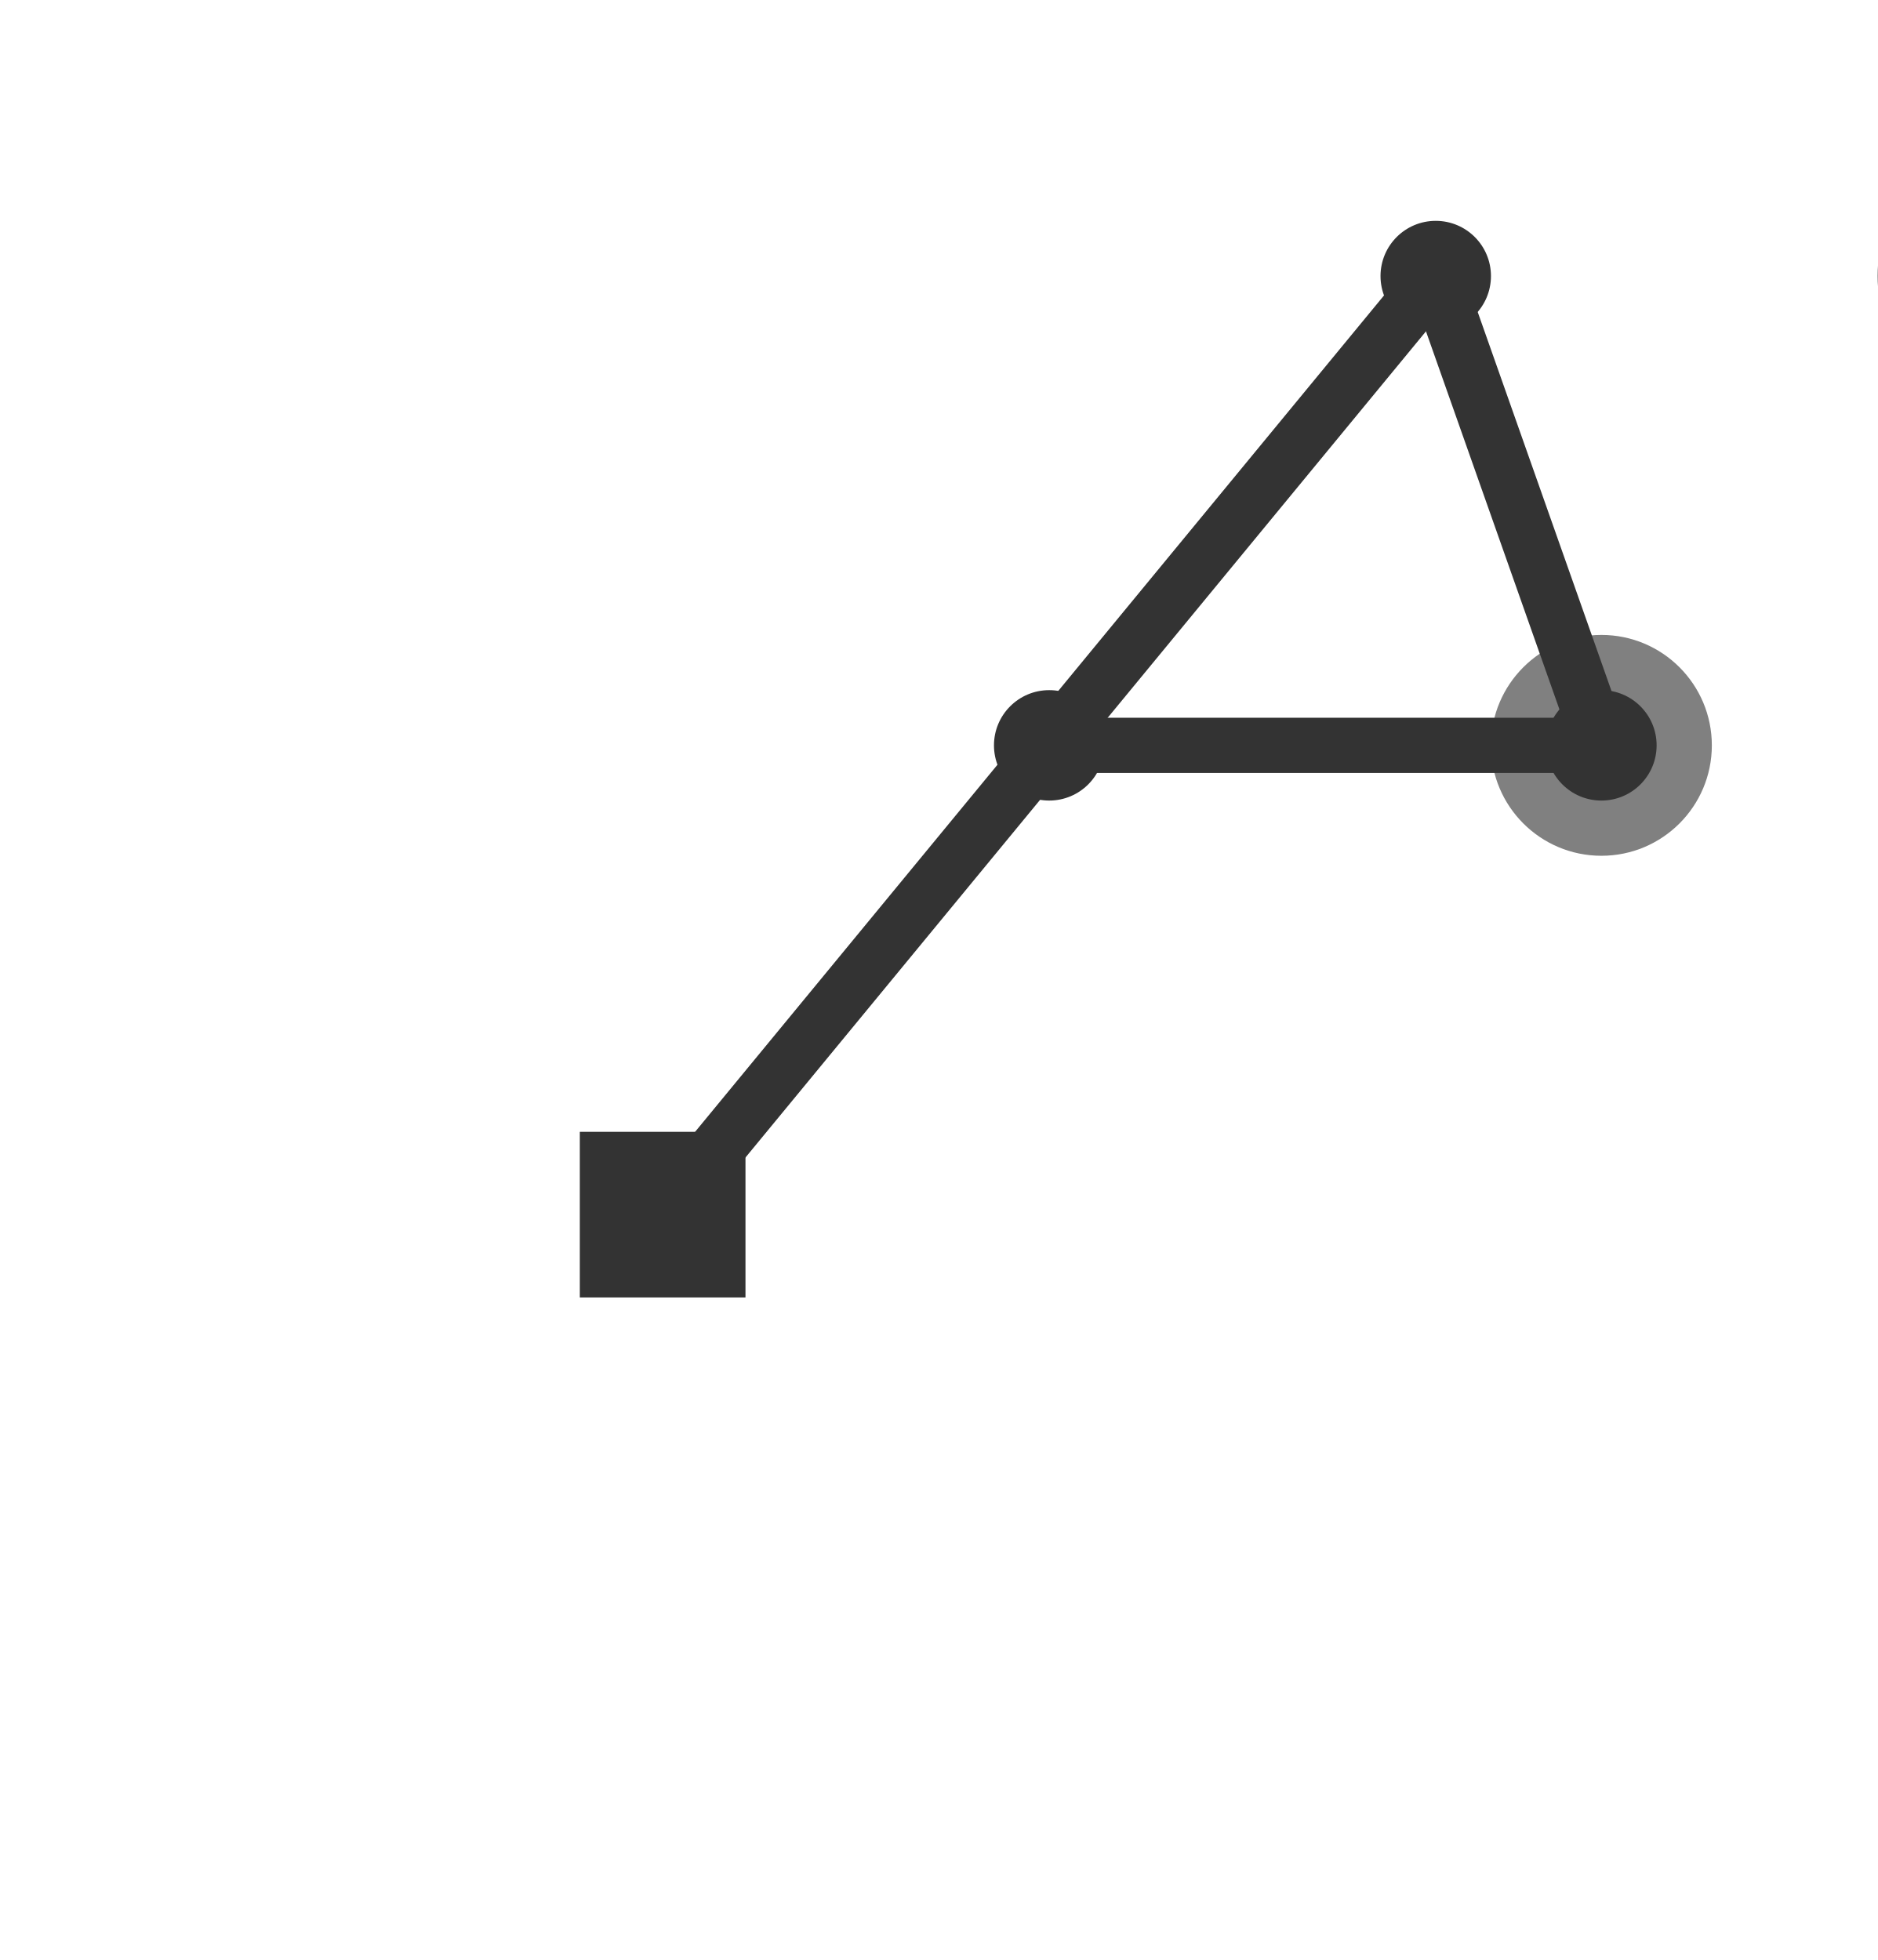
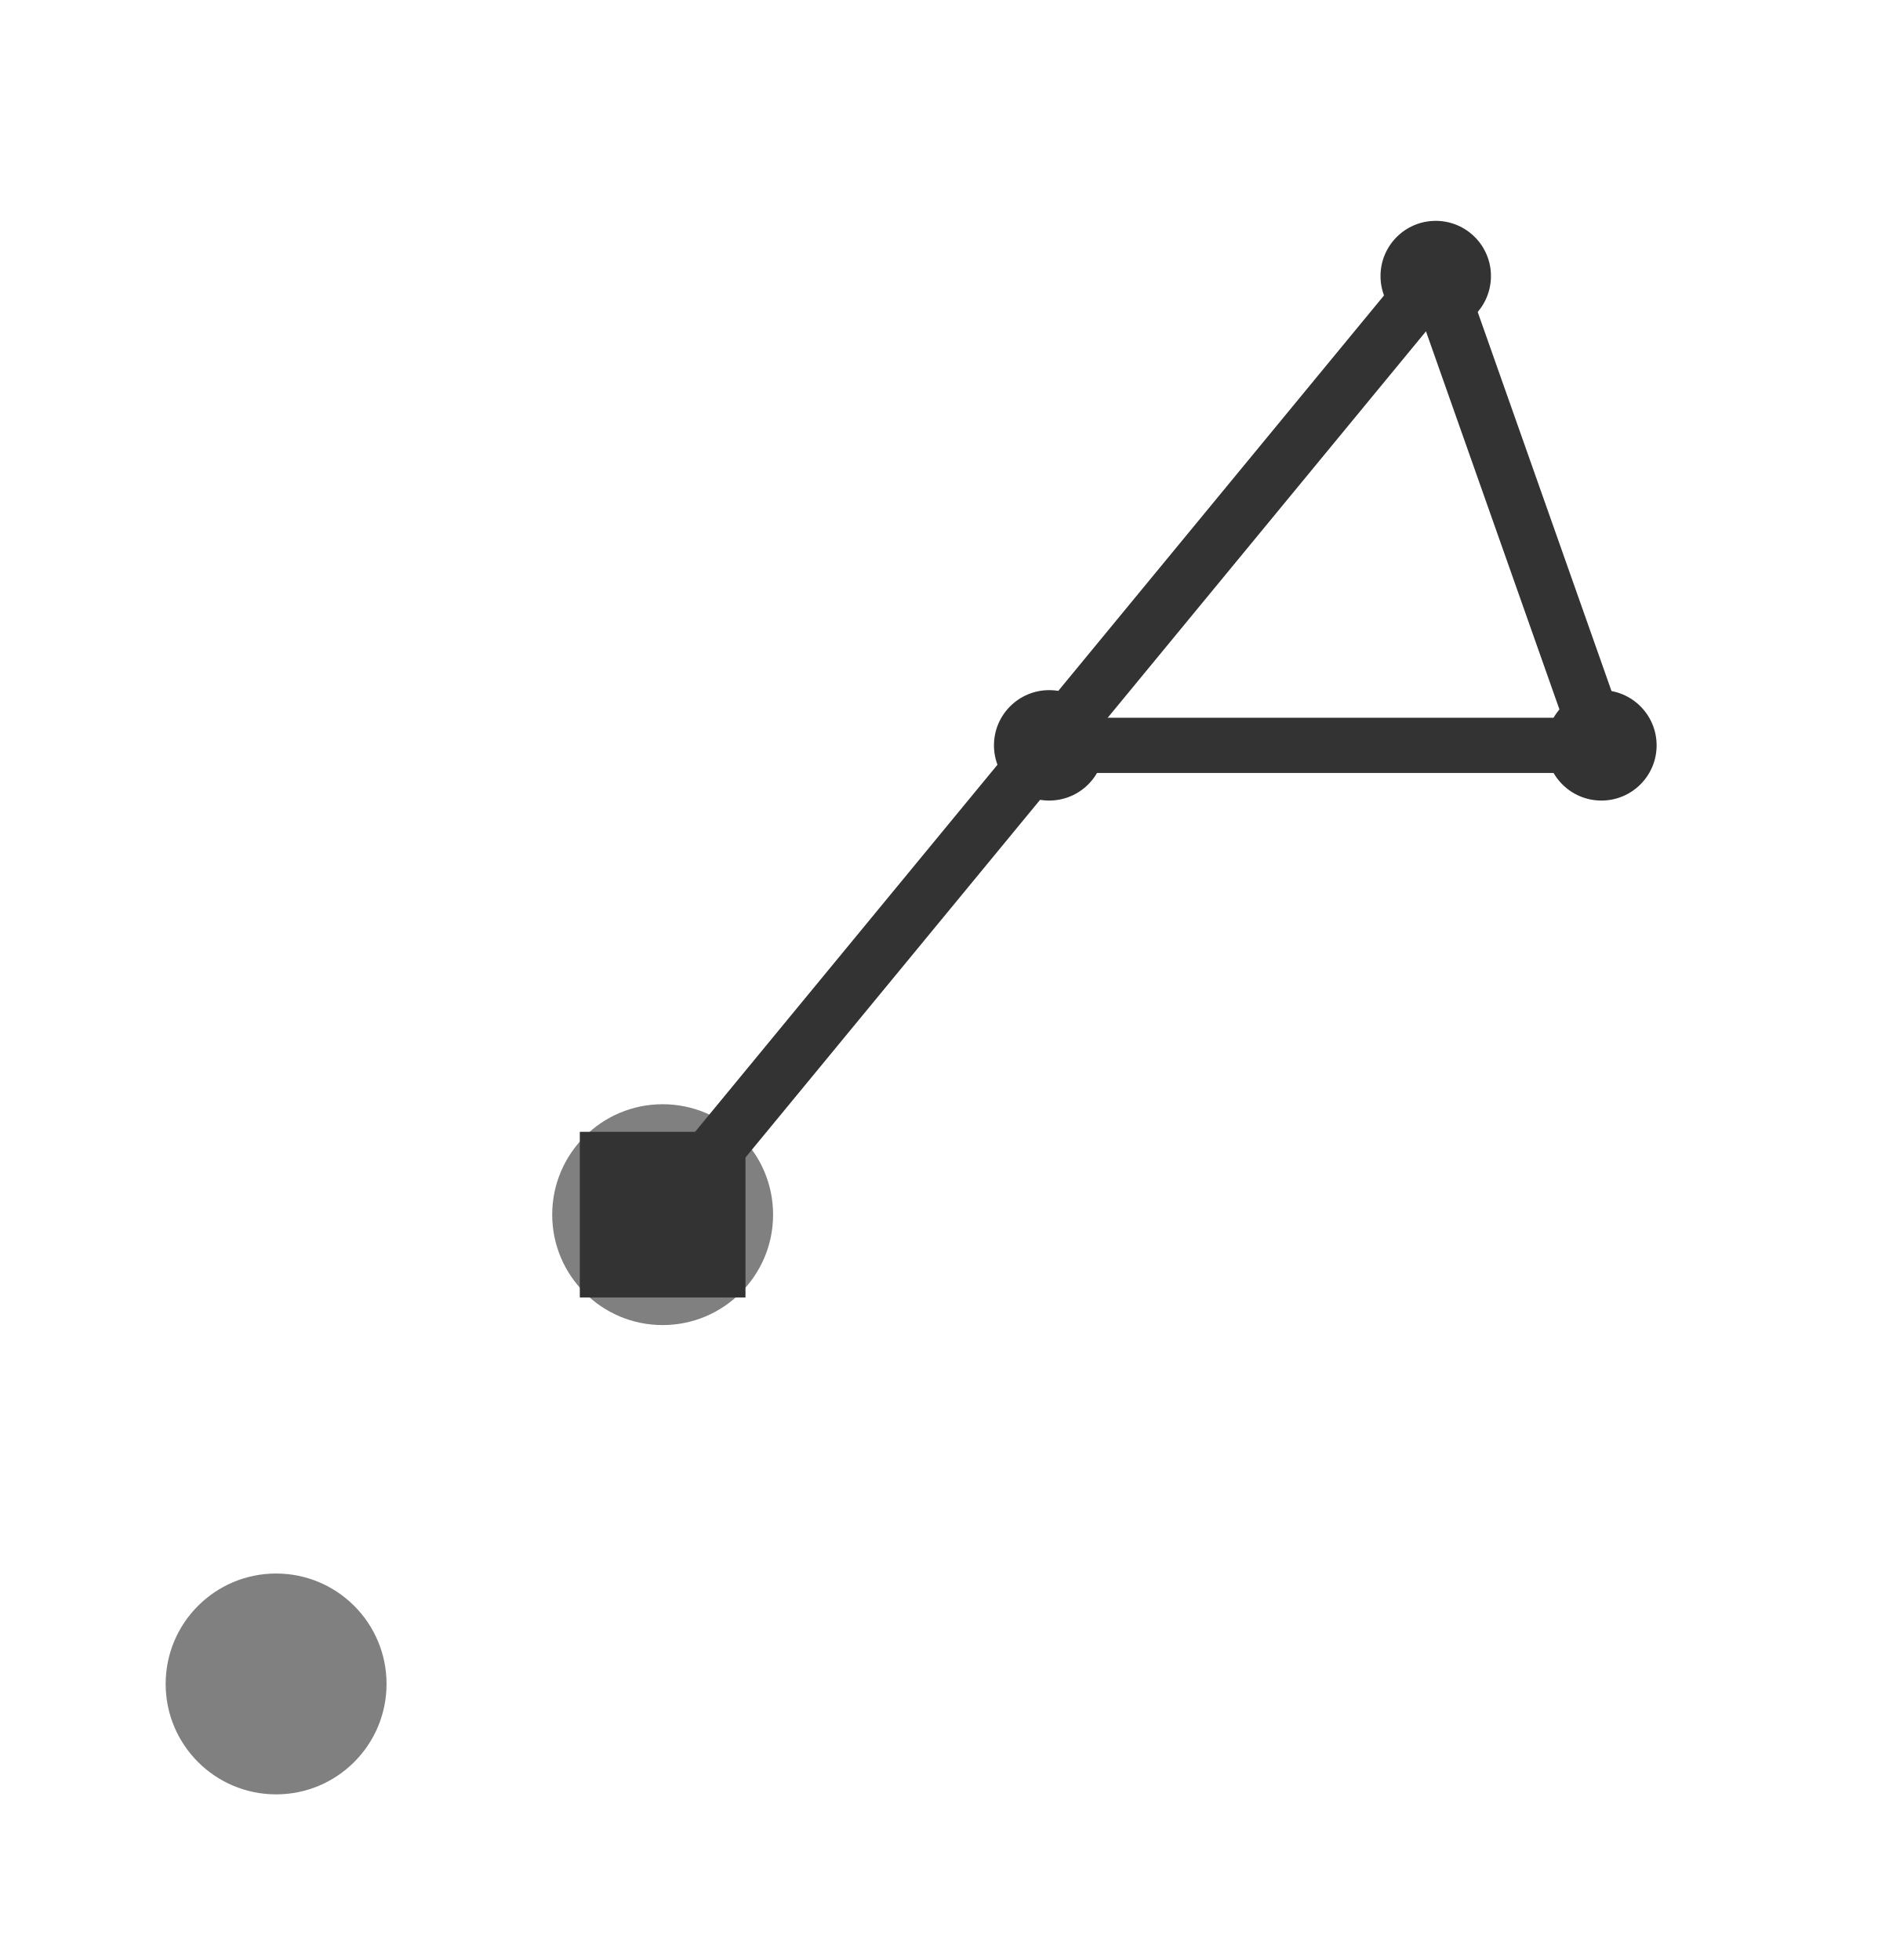
<svg xmlns="http://www.w3.org/2000/svg" class="chord-icon" width="68.0" height="71.0">
-   <circle cx="58.0" cy="27.0" r="4" fill="gray" />
-   <circle cx="72.0" cy="10.0" r="4" fill="gray" />
+   <circle cx="10.0" cy="61.0" r="4" fill="gray" />
+   <circle cx="24.0" cy="44.0" r="4" fill="gray" />
  <circle cx="24.0" cy="44.0" r="2" fill="#333333" />
  <circle cx="38.0" cy="27.0" r="2" fill="#333333" />
  <circle cx="52.0" cy="10.0" r="2" fill="#333333" />
  <circle cx="58.0" cy="27.0" r="2" fill="#333333" />
  <rect x="21.0" y="41.0" width="6" height="6" fill="#333333" />
  <line x1="24.0" y1="44.0" x2="38.0" y2="27.0" stroke="#333333" stroke-width="2" />
  <line x1="38.0" y1="27.0" x2="52.0" y2="10.0" stroke="#333333" stroke-width="2" />
  <line x1="38.0" y1="27.0" x2="58.0" y2="27.0" stroke="#333333" stroke-width="2" />
  <line x1="52.0" y1="10.0" x2="58.0" y2="27.0" stroke="#333333" stroke-width="2" />
</svg>
